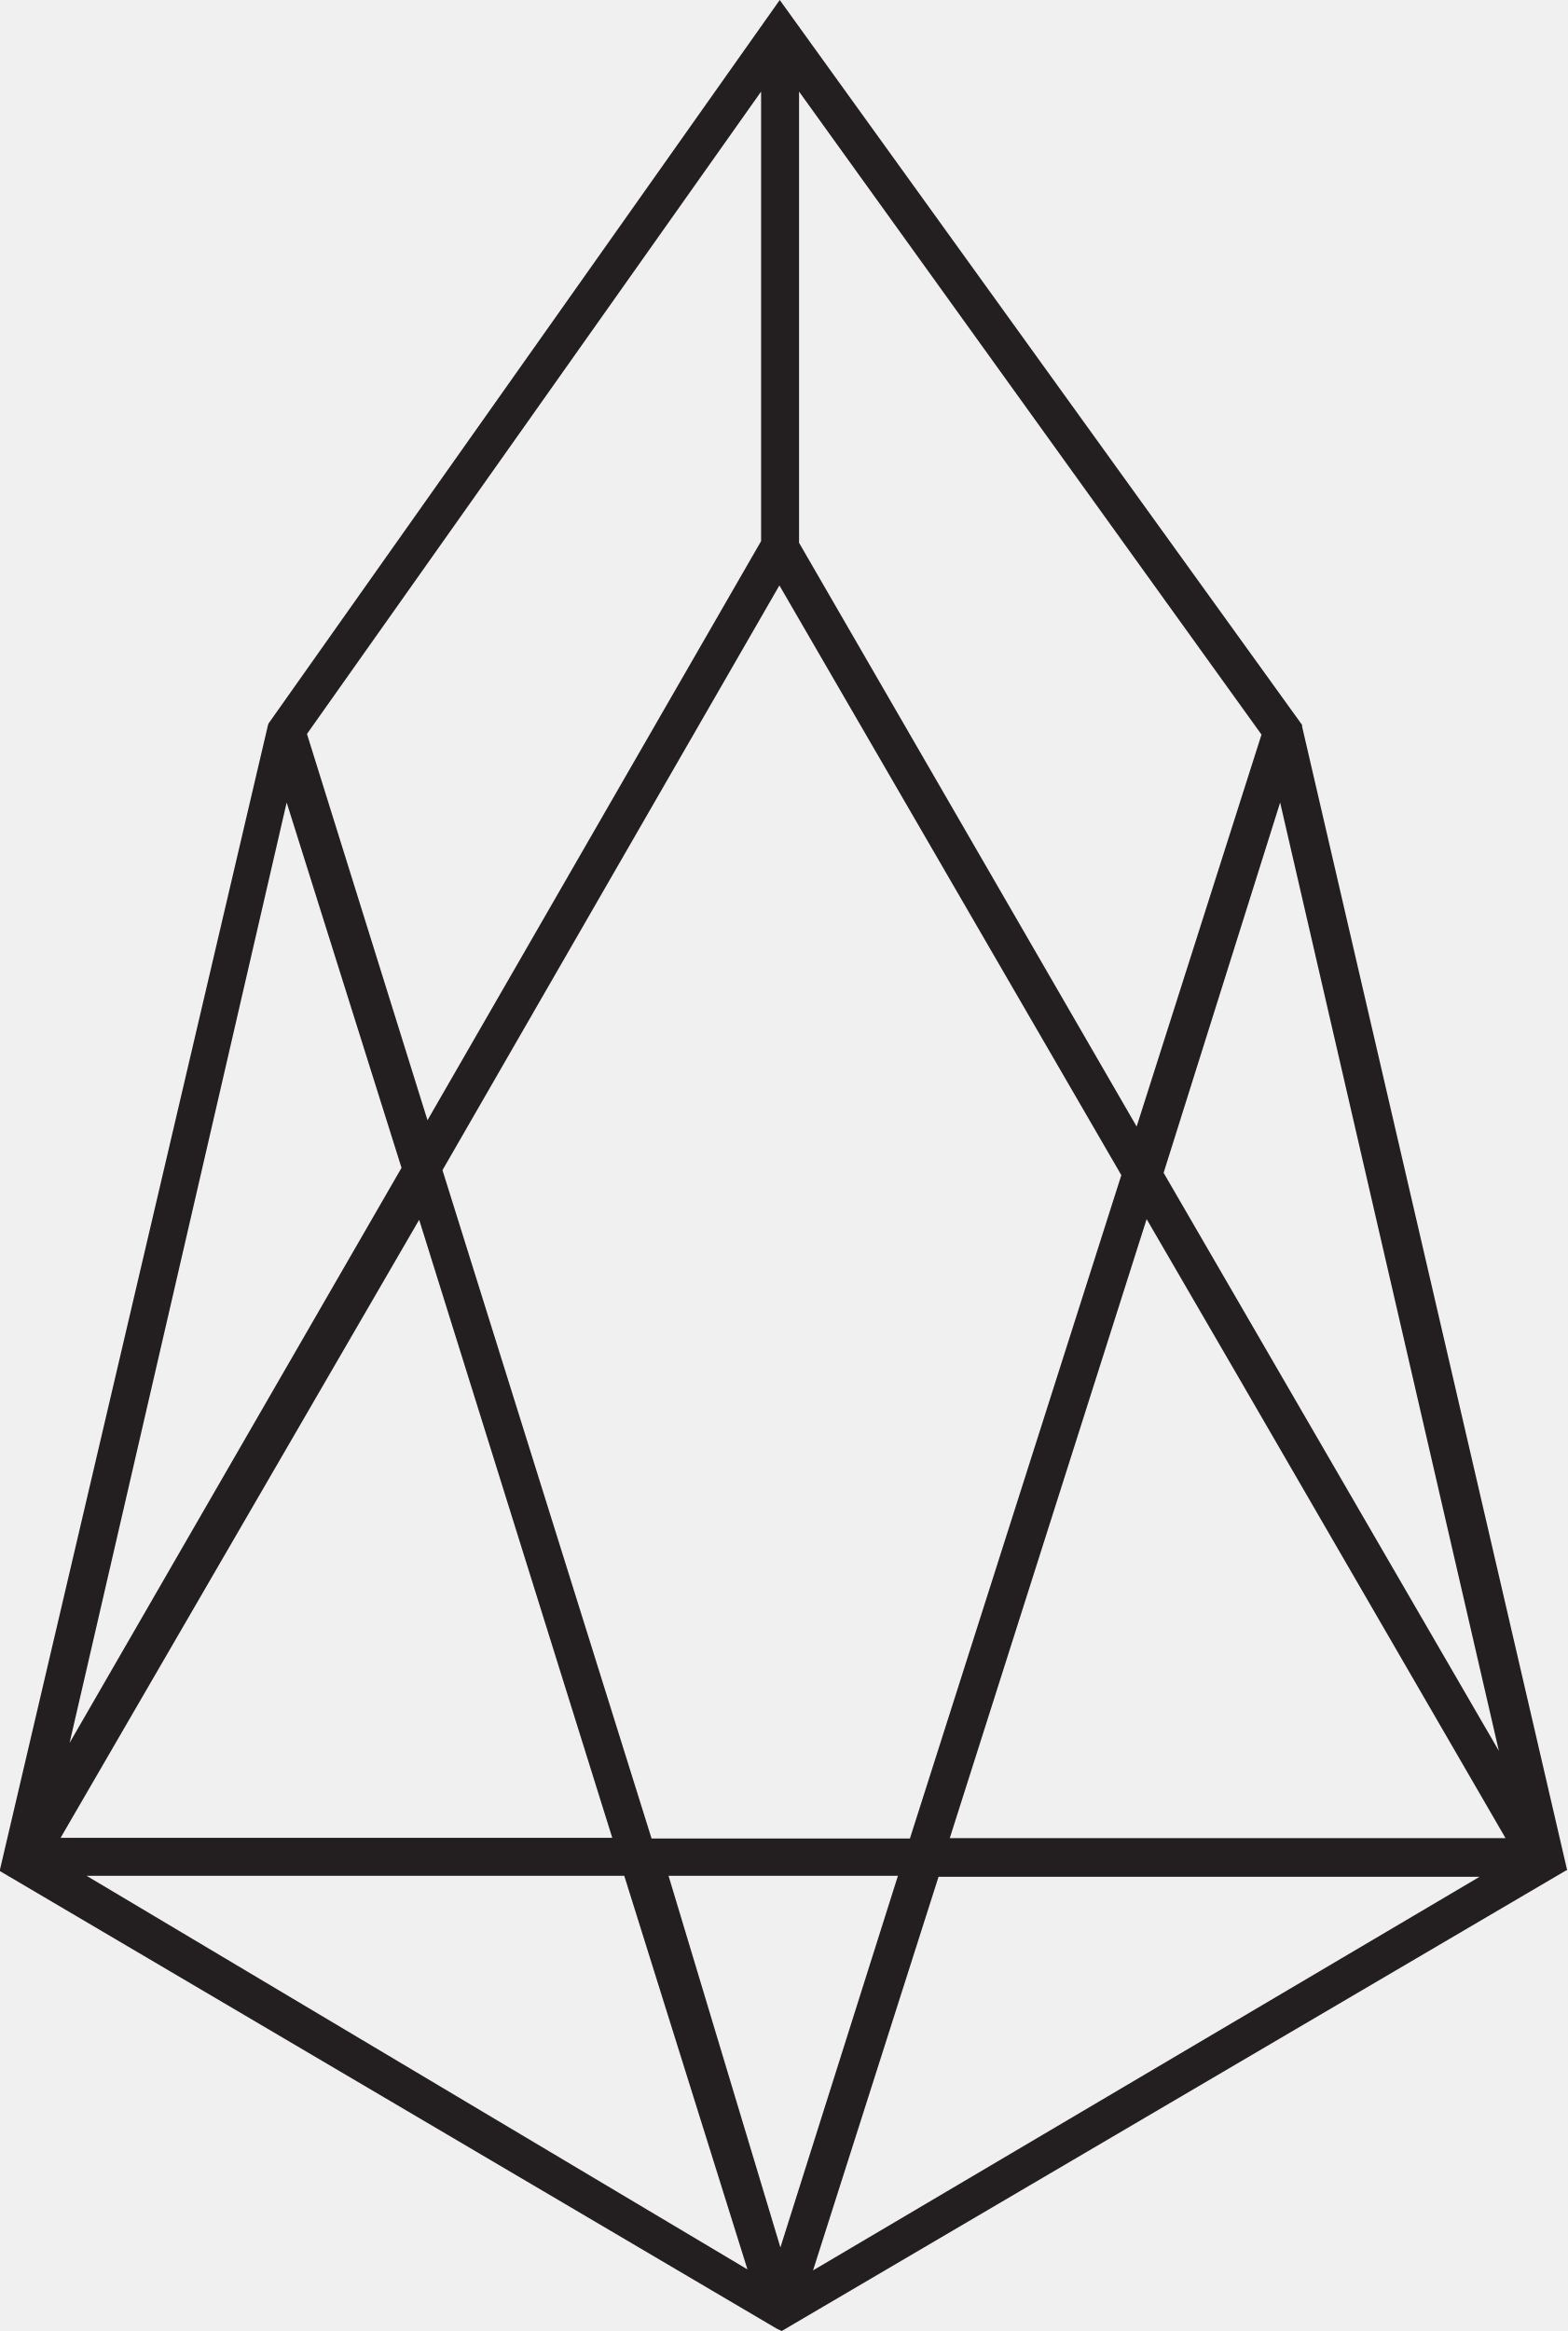
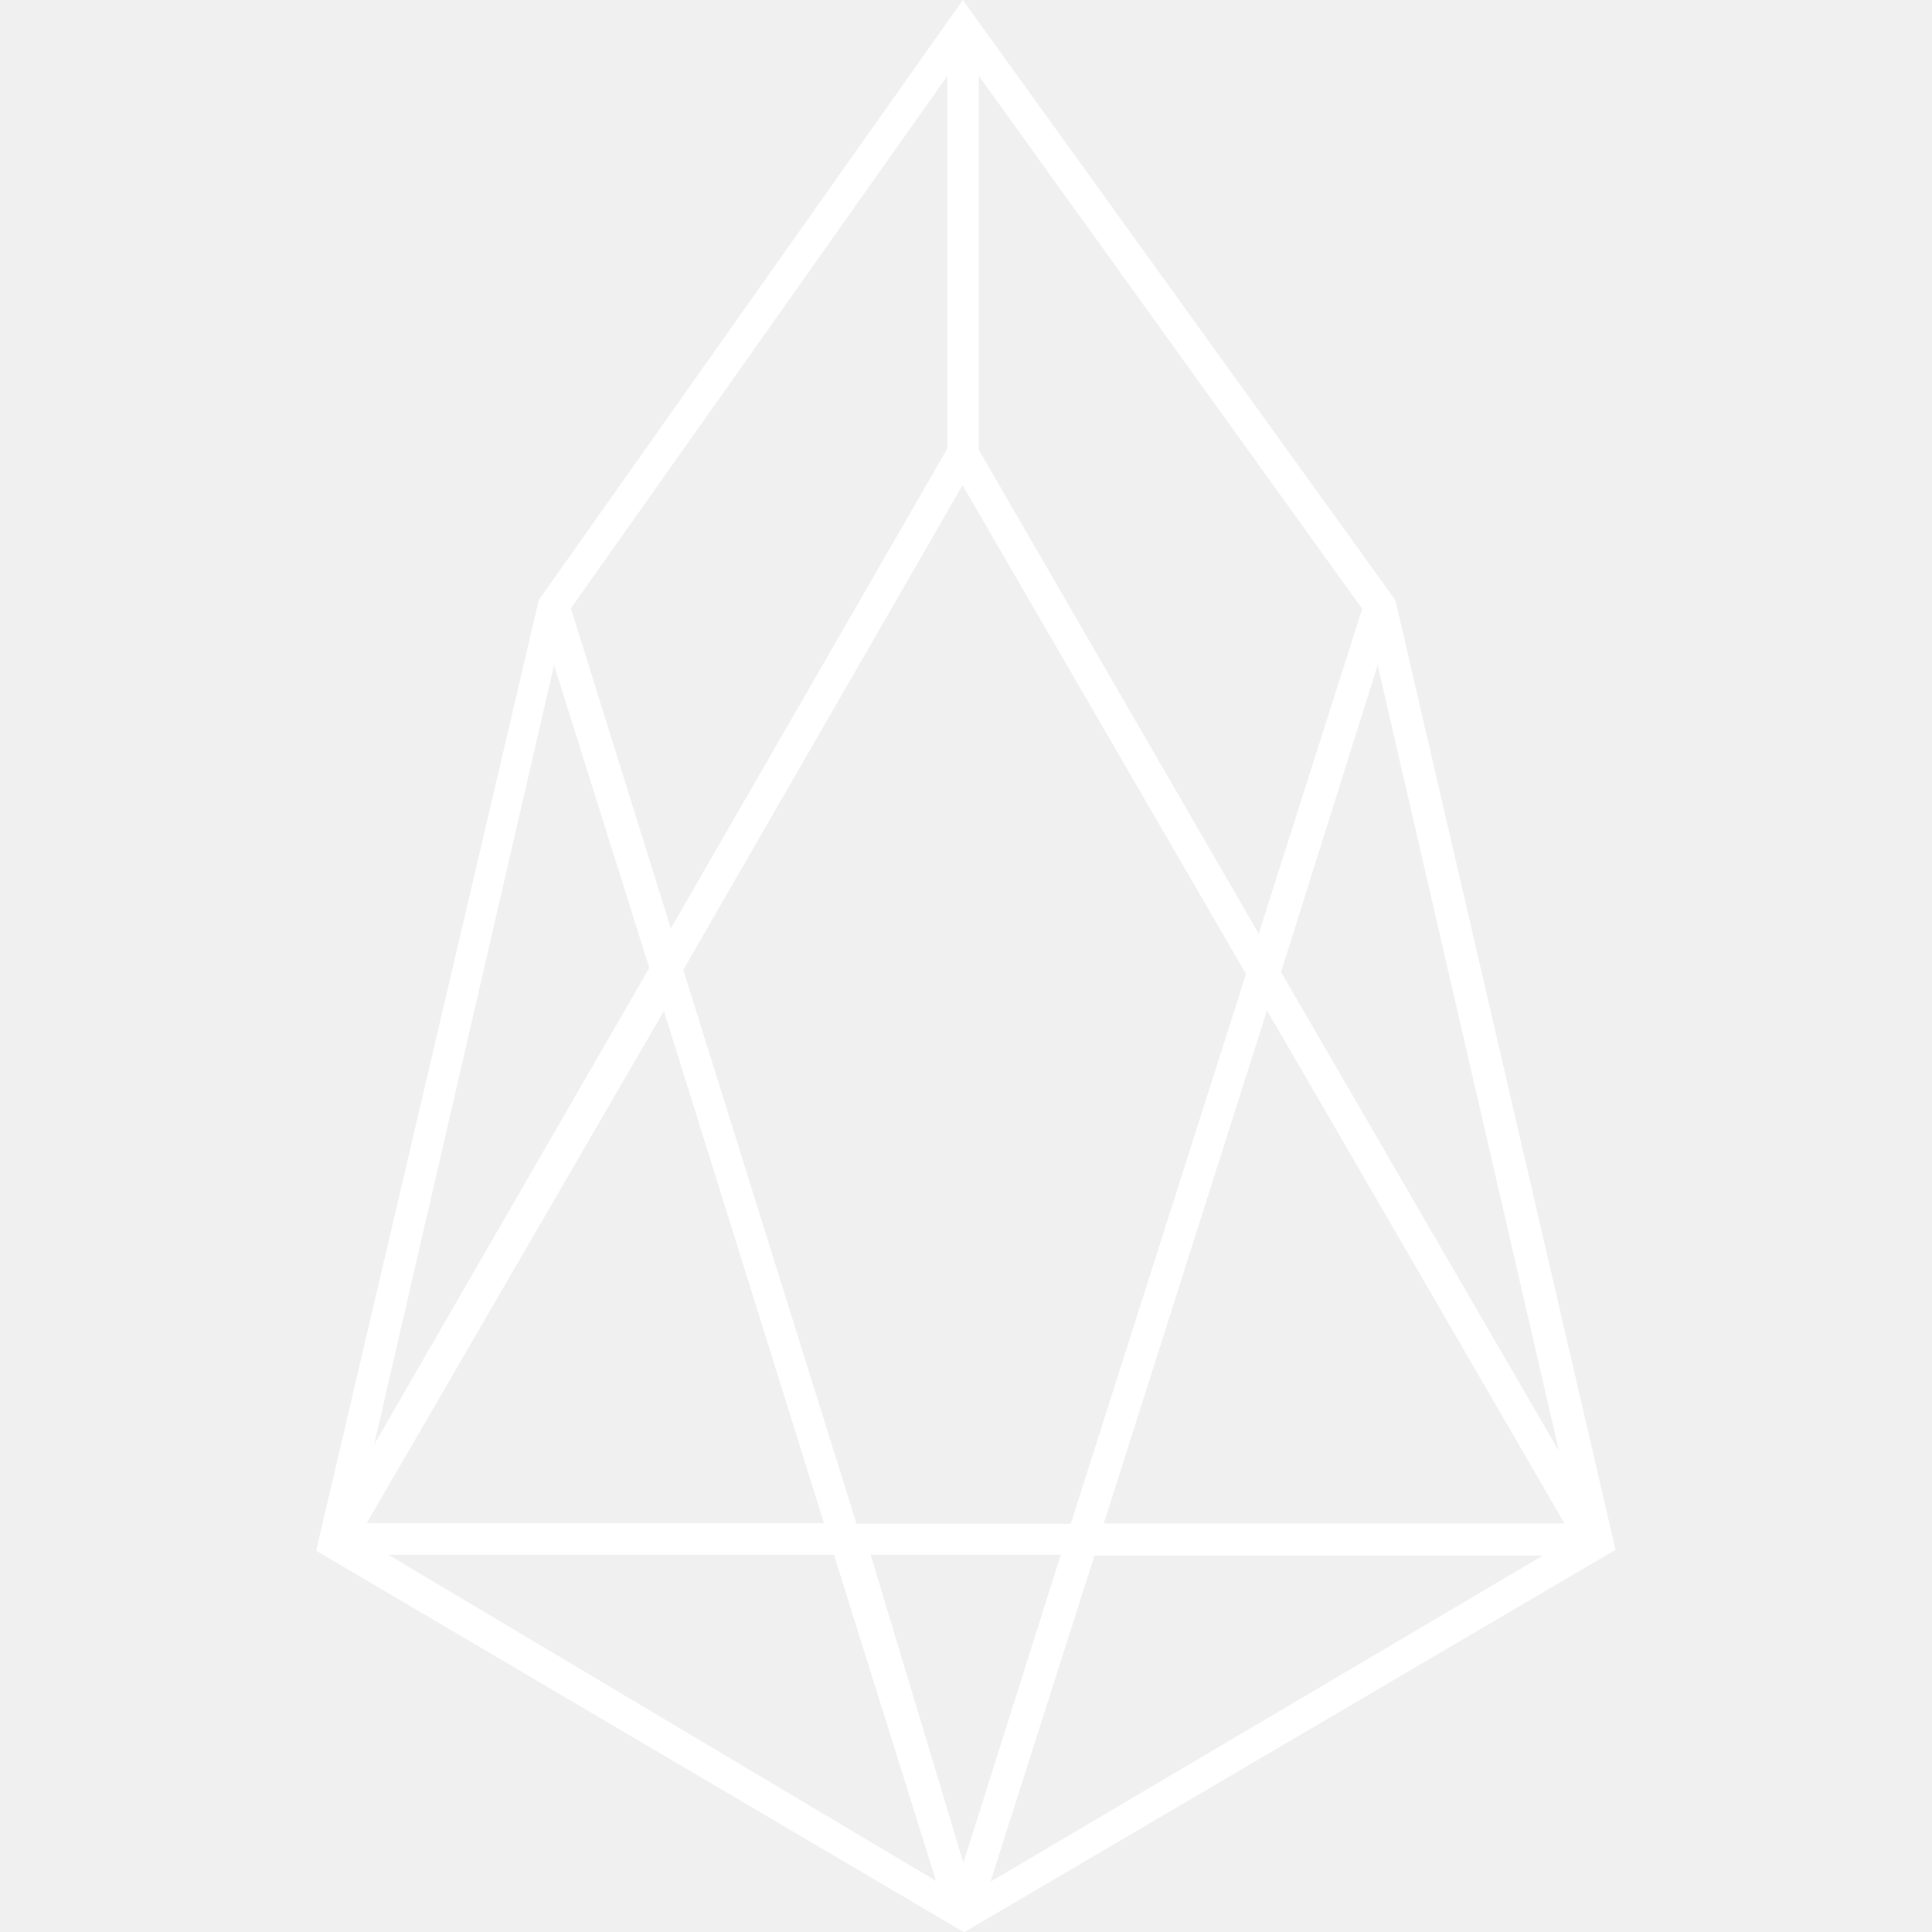
- <svg xmlns="http://www.w3.org/2000/svg" id="Layer_1" viewBox="0 0 470.7 700">
+ <svg xmlns="http://www.w3.org/2000/svg" id="Layer_1" viewBox="0 0 470.7 700" width="32" height="32">
  <defs>
    <style>
            .cls-1 {
-                 fill: #231f20;
+                 fill: #ffffff;
            }
        </style>
  </defs>
-   <path class="cls-1" d="m391.1,218.2v-.5L234.2,0,80.7,217.2l-.2.5L0,561.4v.5l233.3,137.4,1.5.7,235.4-138.2.5-.2-79.6-343.4h0Zm-121.4,345.1l-35.3,111.6-33.6-111.6h68.9Zm-82.2,0l37,118.2-198.5-118.2h161.5Zm194.6-154.9l-32.6-56.2,35-111.2,65.7,284.8-68.1-117.4Zm-142.1-245.4V27.5l138.9,193.1-37.5,117.7-101.4-175.3h0Zm45.3,388.9l59.1-185.8,28,48.2,79.8,137.7h-166.9v-.1Zm159.1,11.7l-200.2,118.2,37.7-118.2h162.5Zm-107.6-210.7l-63.5,199.2h-77.6l-62.8-200.7,101.2-175.6,102.7,177.1h0Zm-152.9,199H18.2l107.7-185.6,58,185.6h0Zm44.7-389.4l-100.2,173.9-36.2-116L228.6,27.5v135h0ZM20.9,523.4L86.1,241l34.5,109.7-99.7,172.7h0Z" />
+   <path class="cls-1" d="m391.1,218.2v-.5L234.2,0,80.7,217.2l-.2.5L0,561.4v.5l233.3,137.4,1.5.7,235.4-138.2.5-.2-79.6-343.4h0Zm-121.4,345.1l-35.3,111.6-33.6-111.6h68.9Zm-82.2,0l37,118.2-198.5-118.2h161.5Zm194.6-154.9l-32.6-56.2,35-111.2,65.7,284.8-68.1-117.4Zm-142.1-245.4V27.5l138.9,193.1-37.5,117.7-101.4-175.3h0Zm45.3,388.9l59.1-185.8,28,48.2,79.8,137.7h-166.9v-.1Zm159.1,11.7l-200.2,118.2,37.7-118.2h162.5Zm-107.6-210.7l-63.5,199.2h-77.6l-62.8-200.7,101.2-175.6,102.7,177.1h0Zm-152.9,199H18.2l107.7-185.6,58,185.6h0Zm44.7-389.4l-100.2,173.9-36.2-116L228.6,27.5v135h0ZM20.9,523.4L86.1,241l34.5,109.7-99.7,172.7h0Z" style="fill: #ffffff; fill-opacity: 1;" />
</svg>
